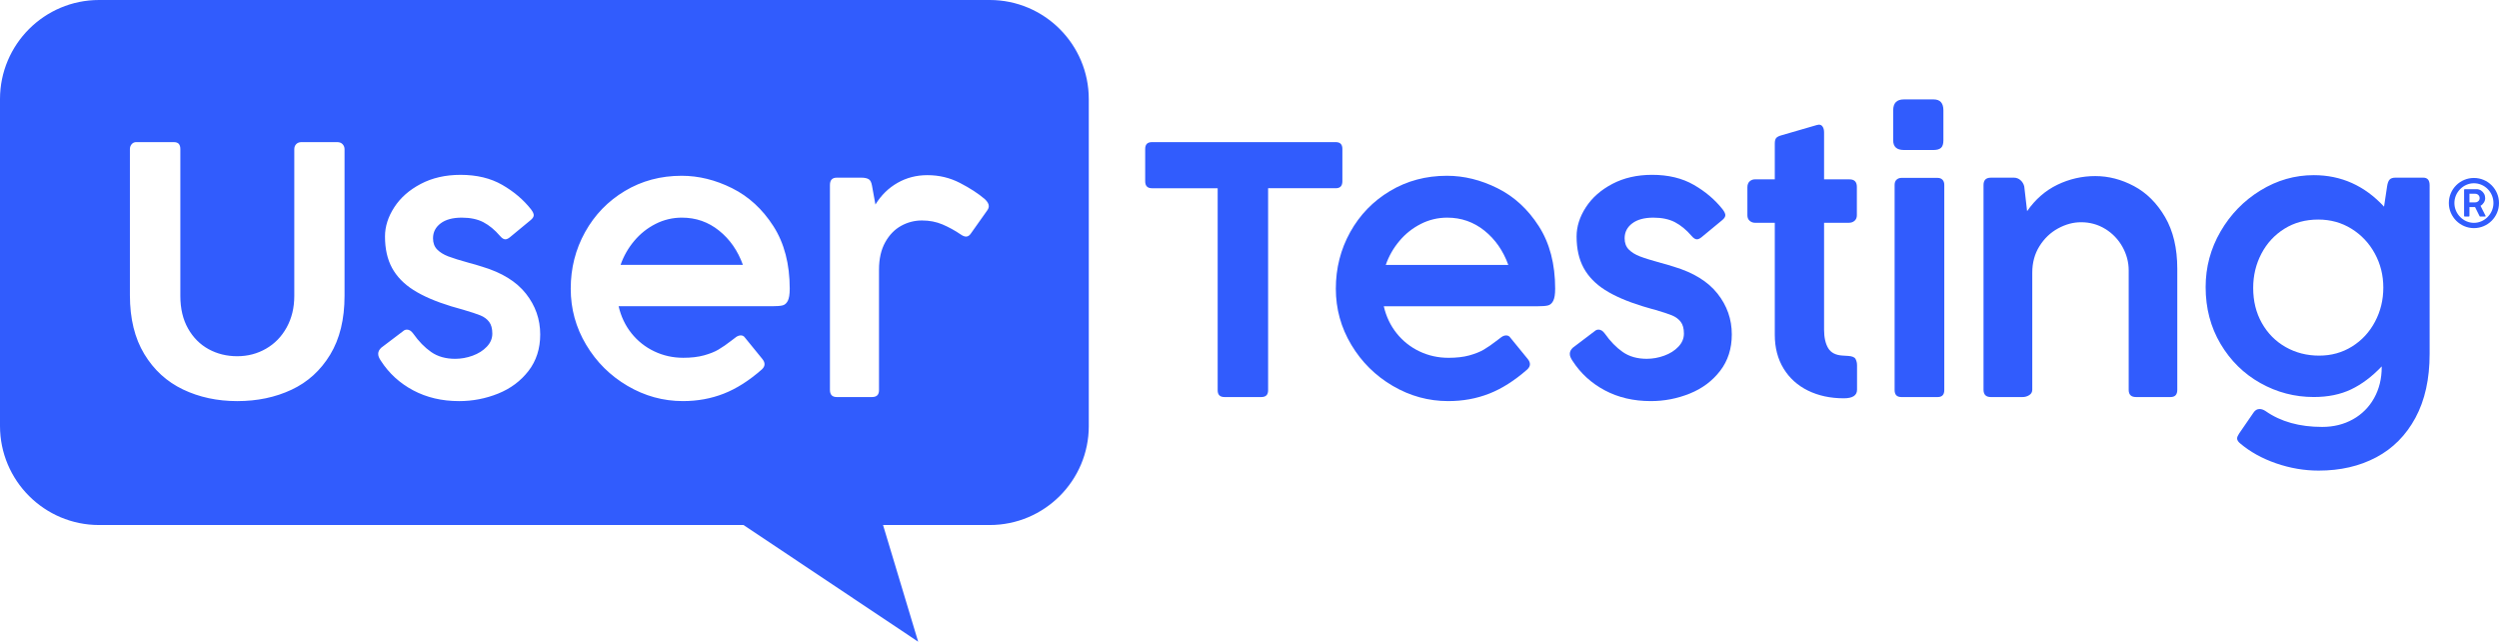
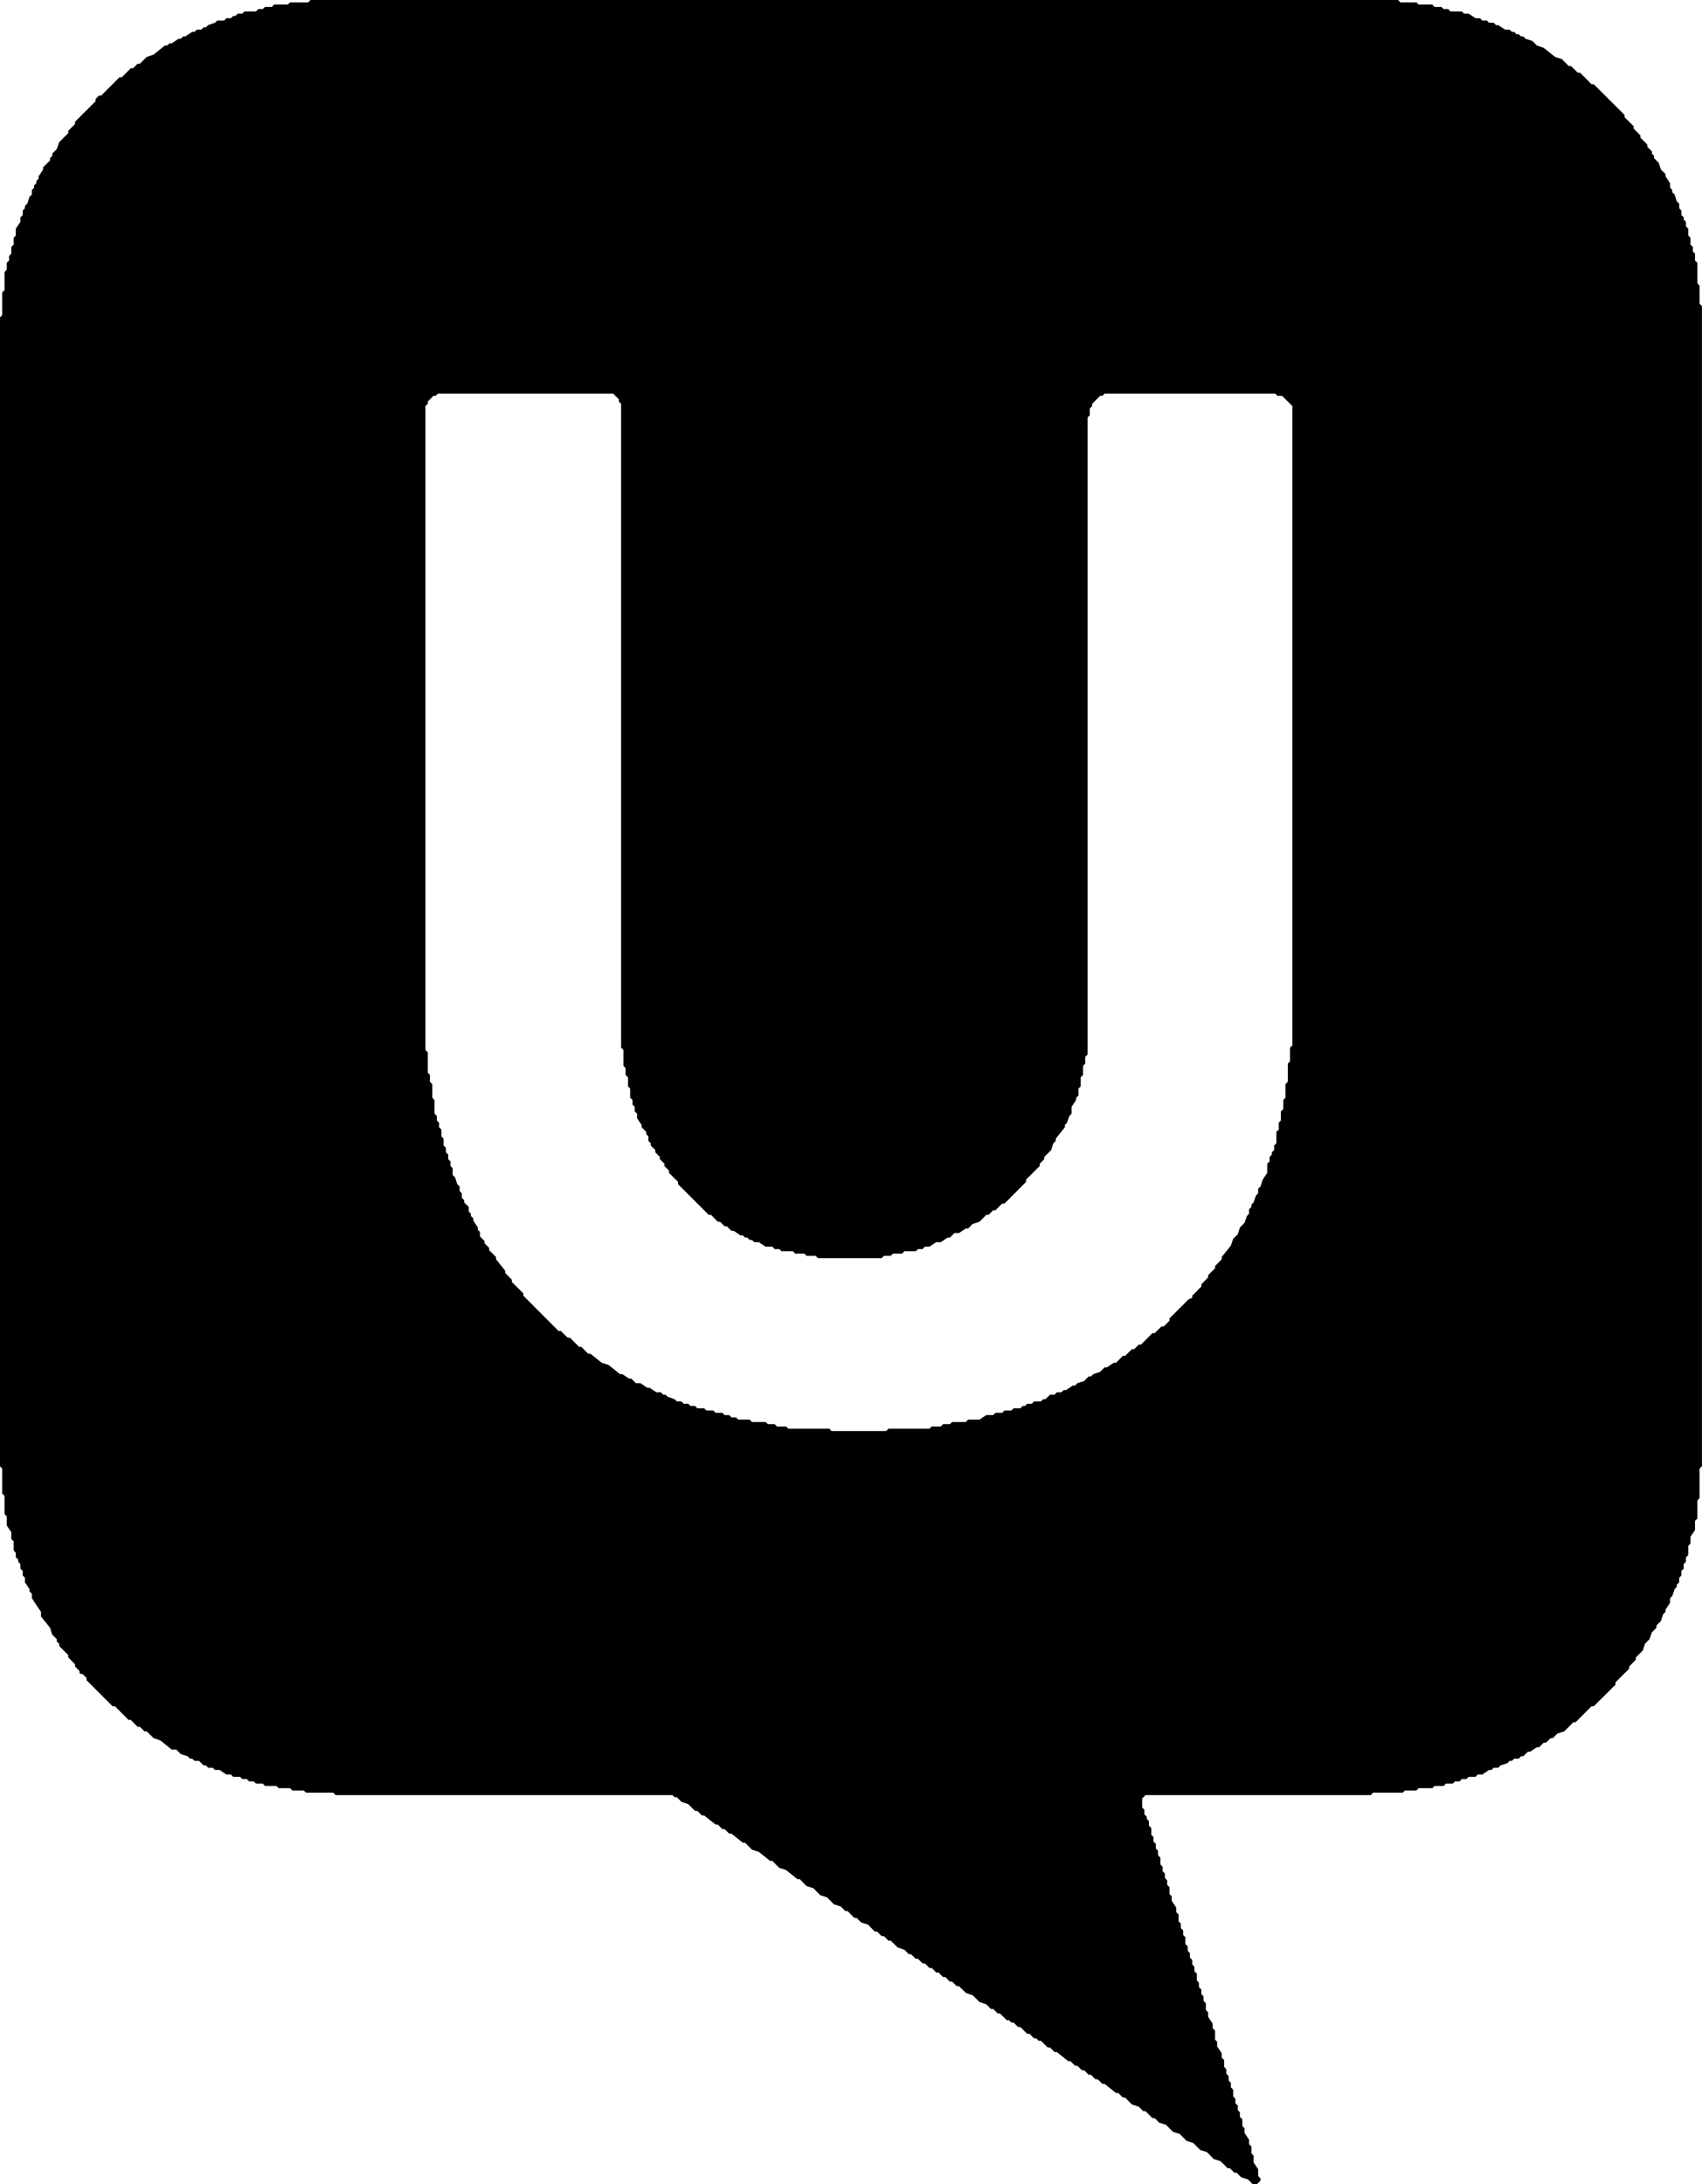
- <svg xmlns="http://www.w3.org/2000/svg" viewBox="0 0 155.836 40">
-   <path fill-rule="evenodd" clip-rule="evenodd" d="M67.896 26.549V6.178C67.896 2.769 65.127 0 61.718 0H6.178C2.769 0 0 2.769 0 6.178V26.549C0 29.958 2.769 32.727 6.178 32.727H46.366L57.256 40L55.066 32.727H61.719C65.128 32.727 67.897 29.958 67.897 26.549H67.896ZM11.726 20.477C12.045 21.042 12.473 21.471 13.008 21.765C13.544 22.058 14.139 22.205 14.793 22.205C15.447 22.205 16.046 22.049 16.589 21.736C17.132 21.424 17.562 20.982 17.877 20.41C18.193 19.838 18.351 19.184 18.352 18.448V9.305C18.352 9.171 18.392 9.064 18.474 8.982C18.556 8.9 18.664 8.859 18.798 8.859H21.029C21.17 8.859 21.281 8.902 21.363 8.987C21.403 9.029 21.435 9.079 21.456 9.134C21.477 9.188 21.487 9.246 21.486 9.305V18.436C21.486 19.901 21.186 21.125 20.588 22.11C19.989 23.095 19.186 23.823 18.179 24.294C17.171 24.767 16.043 25.003 14.793 25.003C13.552 25.003 12.425 24.761 11.414 24.278C10.402 23.795 9.597 23.059 8.999 22.071C8.4 21.083 8.101 19.86 8.101 18.403V9.294C8.098 9.181 8.138 9.072 8.212 8.987C8.246 8.946 8.289 8.913 8.337 8.891C8.385 8.869 8.438 8.858 8.491 8.859H10.833C10.982 8.859 11.087 8.896 11.151 8.97C11.215 9.044 11.247 9.152 11.246 9.293V18.447C11.246 19.235 11.406 19.912 11.726 20.477ZM23.584 22.055C23.585 22.123 23.598 22.192 23.623 22.255C23.657 22.338 23.701 22.416 23.752 22.49C24.256 23.271 24.928 23.886 25.767 24.332C26.606 24.779 27.561 25.003 28.63 25.003C29.464 25.005 30.29 24.846 31.064 24.534C31.84 24.221 32.471 23.75 32.957 23.121C33.443 22.492 33.687 21.734 33.687 20.848C33.687 19.903 33.39 19.054 32.795 18.302C32.2 17.55 31.294 16.992 30.077 16.627C29.921 16.575 29.776 16.531 29.642 16.493C29.509 16.456 29.386 16.422 29.275 16.393C28.681 16.229 28.239 16.091 27.949 15.98C27.66 15.868 27.43 15.725 27.259 15.55C27.088 15.375 27.003 15.142 27.003 14.852C27.003 14.472 27.16 14.163 27.476 13.925C27.792 13.686 28.232 13.567 28.796 13.567C29.331 13.567 29.78 13.662 30.144 13.852C30.507 14.042 30.852 14.327 31.179 14.706C31.298 14.848 31.409 14.918 31.513 14.918C31.595 14.918 31.692 14.874 31.803 14.784L33.073 13.735C33.214 13.623 33.284 13.515 33.284 13.411C33.284 13.321 33.229 13.202 33.118 13.054C32.643 12.451 32.043 11.941 31.319 11.524C30.595 11.107 29.728 10.899 28.718 10.899C27.783 10.899 26.957 11.087 26.241 11.463C25.524 11.839 24.973 12.324 24.587 12.92C24.201 13.515 24.008 14.122 24.008 14.74C24.008 15.507 24.154 16.16 24.447 16.7C24.741 17.239 25.186 17.699 25.784 18.078C26.382 18.458 27.167 18.797 28.14 19.094C28.563 19.221 28.812 19.292 28.886 19.307C29.369 19.449 29.725 19.566 29.955 19.659C30.185 19.752 30.367 19.886 30.501 20.061C30.634 20.236 30.701 20.48 30.701 20.793C30.702 21.098 30.587 21.371 30.356 21.613C30.126 21.855 29.831 22.041 29.471 22.172C29.123 22.3 28.755 22.366 28.385 22.367C27.791 22.366 27.292 22.225 26.887 21.942C26.482 21.66 26.109 21.277 25.767 20.793C25.648 20.629 25.519 20.547 25.378 20.547C25.291 20.546 25.208 20.578 25.144 20.637L23.774 21.675C23.648 21.794 23.584 21.921 23.584 22.055ZM46.195 20.907C46.306 20.907 46.391 20.952 46.451 21.041L47.542 22.38C47.631 22.491 47.676 22.599 47.676 22.703C47.676 22.815 47.62 22.922 47.51 23.027C46.715 23.727 45.922 24.23 45.131 24.539C44.341 24.848 43.492 25.002 42.586 25.002C41.36 25.002 40.209 24.686 39.133 24.054C38.056 23.422 37.196 22.569 36.554 21.494C35.911 20.42 35.59 19.254 35.59 17.996C35.59 16.717 35.889 15.54 36.487 14.465C37.085 13.39 37.911 12.537 38.965 11.905C40.02 11.273 41.2 10.957 42.508 10.957C43.569 10.957 44.618 11.215 45.654 11.732C46.69 12.249 47.548 13.038 48.228 14.097C48.907 15.157 49.247 16.457 49.247 17.996C49.247 18.346 49.206 18.599 49.125 18.756C49.043 18.913 48.933 19.007 48.796 19.038C48.658 19.072 48.445 19.088 48.156 19.088H38.576C38.724 19.728 38.991 20.29 39.377 20.774C39.759 21.253 40.245 21.639 40.798 21.9C41.358 22.168 41.962 22.302 42.608 22.302C43.106 22.302 43.536 22.252 43.9 22.151C44.264 22.051 44.563 21.932 44.797 21.794C45.07 21.63 45.332 21.45 45.582 21.253L45.905 21.008C46.002 20.941 46.098 20.908 46.195 20.907ZM40.882 13.957C40.37 14.216 39.917 14.577 39.55 15.017C39.177 15.459 38.888 15.966 38.698 16.512H46.328C46.009 15.627 45.513 14.915 44.841 14.376C44.169 13.836 43.398 13.567 42.529 13.567C41.957 13.564 41.392 13.697 40.882 13.957ZM53.719 11.075H52.178C51.895 11.075 51.754 11.227 51.754 11.533V24.303C51.754 24.601 51.895 24.75 52.178 24.75H54.378C54.676 24.75 54.821 24.601 54.814 24.303V16.813C54.814 16.135 54.943 15.566 55.2 15.104C55.457 14.643 55.788 14.301 56.193 14.078C56.591 13.856 57.039 13.741 57.495 13.743C57.957 13.743 58.381 13.825 58.768 13.988C59.167 14.159 59.549 14.368 59.908 14.613C60.034 14.703 60.146 14.747 60.242 14.747C60.354 14.747 60.451 14.688 60.533 14.569L61.538 13.151C61.62 13.047 61.661 12.946 61.661 12.849C61.661 12.715 61.579 12.57 61.416 12.414C61.006 12.064 60.489 11.727 59.863 11.404C59.237 11.08 58.559 10.918 57.83 10.918C57.152 10.918 56.532 11.078 55.97 11.398C55.408 11.718 54.948 12.168 54.591 12.749L54.378 11.577C54.342 11.361 54.27 11.223 54.161 11.164C54.052 11.104 53.905 11.075 53.719 11.075Z" fill="#315CFD" />
-   <path d="M71.837 8.859H83.297C83.573 8.859 83.71 9 83.71 9.282V11.299C83.71 11.589 83.573 11.734 83.297 11.733H79.079V24.327C79.079 24.609 78.938 24.75 78.655 24.75H76.357C76.074 24.75 75.932 24.609 75.933 24.327V11.734H71.837C71.554 11.734 71.413 11.589 71.413 11.3V9.283C71.413 9 71.554 8.859 71.837 8.859Z" fill="#315CFD" />
-   <path d="M93.923 20.909C94.034 20.909 94.12 20.953 94.18 21.043L95.272 22.381C95.362 22.492 95.406 22.6 95.406 22.705C95.406 22.816 95.351 22.924 95.24 23.029C94.444 23.728 93.65 24.232 92.858 24.54C92.066 24.849 91.216 25.003 90.308 25.002C89.081 25.002 87.928 24.686 86.85 24.054C85.771 23.422 84.91 22.569 84.267 21.494C83.624 20.419 83.302 19.254 83.302 17.996C83.302 16.717 83.602 15.54 84.2 14.465C84.799 13.39 85.626 12.537 86.682 11.905C87.738 11.273 88.921 10.957 90.23 10.957C91.293 10.957 92.343 11.215 93.381 11.732C94.419 12.249 95.278 13.038 95.958 14.097C96.639 15.157 96.979 16.457 96.979 17.996C96.979 18.346 96.938 18.599 96.856 18.756C96.775 18.913 96.665 19.007 96.527 19.04C96.389 19.074 96.175 19.091 95.885 19.09H86.292C86.44 19.73 86.708 20.292 87.095 20.776C87.477 21.255 87.963 21.641 88.517 21.903C89.079 22.17 89.683 22.304 90.33 22.304C90.829 22.304 91.26 22.254 91.624 22.154C91.988 22.053 92.288 21.934 92.522 21.797C92.795 21.633 93.058 21.452 93.308 21.255L93.632 21.01C93.729 20.943 93.826 20.909 93.923 20.909ZM88.602 13.959C88.09 14.218 87.636 14.578 87.269 15.018C86.895 15.46 86.606 15.967 86.415 16.514H94.057C93.737 15.628 93.24 14.916 92.568 14.376C91.895 13.837 91.123 13.567 90.253 13.567C89.679 13.564 89.113 13.698 88.602 13.958V13.959Z" fill="#315CFD" />
-   <path d="M97.931 22.255C97.905 22.191 97.892 22.123 97.892 22.054C97.892 21.92 97.955 21.794 98.081 21.674L99.451 20.636C99.515 20.578 99.599 20.546 99.685 20.547C99.826 20.547 99.956 20.629 100.075 20.793C100.416 21.276 100.789 21.659 101.194 21.942C101.599 22.224 102.098 22.366 102.692 22.366C103.062 22.365 103.43 22.299 103.778 22.171C104.138 22.041 104.433 21.855 104.663 21.612C104.893 21.37 105.009 21.097 105.008 20.792C105.008 20.479 104.942 20.235 104.808 20.061C104.674 19.886 104.492 19.752 104.262 19.658C104.032 19.565 103.676 19.448 103.193 19.306C103.119 19.291 102.87 19.221 102.447 19.094C101.474 18.796 100.689 18.457 100.091 18.078C99.494 17.698 99.048 17.238 98.755 16.699C98.462 16.16 98.315 15.507 98.315 14.74C98.315 14.122 98.508 13.515 98.894 12.92C99.28 12.324 99.831 11.838 100.548 11.462C101.264 11.086 102.09 10.898 103.025 10.898C104.035 10.898 104.902 11.107 105.626 11.524C106.35 11.941 106.949 12.451 107.425 13.054C107.536 13.202 107.591 13.321 107.591 13.411C107.591 13.515 107.521 13.623 107.38 13.735L106.11 14.784C105.999 14.874 105.902 14.918 105.82 14.918C105.716 14.918 105.605 14.848 105.486 14.706C105.159 14.327 104.814 14.042 104.451 13.852C104.087 13.662 103.638 13.567 103.104 13.567C102.54 13.567 102.1 13.686 101.784 13.925C101.469 14.163 101.311 14.472 101.311 14.852C101.311 15.142 101.396 15.375 101.567 15.55C101.738 15.724 101.968 15.868 102.258 15.98C102.547 16.092 102.989 16.229 103.583 16.393C103.694 16.423 103.817 16.456 103.951 16.493C104.085 16.531 104.229 16.575 104.385 16.627C105.602 16.992 106.508 17.55 107.103 18.302C107.698 19.054 107.995 19.903 107.994 20.848C107.994 21.734 107.751 22.491 107.264 23.121C106.778 23.75 106.147 24.221 105.371 24.533C104.598 24.846 103.771 25.005 102.938 25.002C101.868 25.002 100.914 24.779 100.075 24.332C99.236 23.886 98.564 23.271 98.06 22.49C98.008 22.416 97.965 22.337 97.931 22.255Z" fill="#315CFD" />
-   <path d="M115.335 11.18C115.64 11.18 115.792 11.336 115.793 11.648V13.419C115.793 13.567 115.744 13.682 115.647 13.765C115.551 13.847 115.431 13.888 115.29 13.887H113.748V20.549C113.748 21.032 113.834 21.416 114.005 21.702C114.176 21.988 114.478 22.142 114.91 22.165L115.256 22.187C115.502 22.202 115.655 22.267 115.714 22.382C115.776 22.505 115.807 22.64 115.804 22.777V24.293C115.804 24.649 115.528 24.828 114.977 24.827C114.143 24.827 113.4 24.668 112.748 24.349C112.096 24.029 111.588 23.571 111.223 22.973C110.858 22.375 110.675 21.674 110.675 20.872V13.887H109.435C109.316 13.887 109.2 13.844 109.111 13.765C109.014 13.683 108.966 13.568 108.966 13.419V11.681C108.966 11.517 109.012 11.393 109.105 11.307C109.195 11.224 109.313 11.178 109.435 11.179H110.675V8.941C110.675 8.785 110.705 8.672 110.765 8.601C110.824 8.531 110.94 8.473 111.111 8.428L113.301 7.793C113.341 7.781 113.382 7.774 113.424 7.771C113.472 7.769 113.52 7.781 113.563 7.804C113.605 7.828 113.64 7.863 113.664 7.905C113.72 7.994 113.748 8.109 113.748 8.25V11.18L115.335 11.18Z" fill="#315CFD" />
-   <path d="M118.724 6.197H120.578C120.985 6.197 121.189 6.424 121.189 6.877V8.749C121.189 8.972 121.139 9.128 121.039 9.217C120.939 9.306 120.785 9.35 120.578 9.35H118.724C118.28 9.35 118.058 9.15 118.058 8.749V6.877C118.058 6.424 118.28 6.197 118.724 6.197ZM118.269 11.2C118.351 11.126 118.458 11.086 118.569 11.089H120.833C120.959 11.089 121.059 11.128 121.133 11.206C121.207 11.284 121.244 11.391 121.244 11.524V24.316C121.244 24.605 121.107 24.75 120.833 24.75H118.568C118.287 24.75 118.147 24.605 118.147 24.316V11.523C118.147 11.382 118.187 11.275 118.269 11.2H118.269Z" fill="#315CFD" />
-   <path d="M126.547 24.627C126.42 24.71 126.27 24.753 126.118 24.75H124.147C123.843 24.75 123.691 24.597 123.691 24.292V11.534C123.691 11.229 123.843 11.076 124.147 11.076H125.596C125.744 11.076 125.887 11.132 125.997 11.232C126.114 11.334 126.196 11.471 126.231 11.623L126.409 13.162C126.921 12.426 127.55 11.878 128.296 11.517C129.034 11.159 129.843 10.973 130.663 10.976C131.487 10.976 132.291 11.184 133.074 11.601C133.857 12.017 134.503 12.66 135.012 13.53C135.52 14.4 135.774 15.474 135.774 16.753V24.303C135.774 24.601 135.633 24.75 135.351 24.75H133.201C132.897 24.75 132.744 24.601 132.744 24.303V16.854C132.744 16.341 132.614 15.852 132.355 15.387C132.101 14.929 131.732 14.544 131.285 14.272C130.832 13.993 130.328 13.853 129.771 13.853C129.288 13.853 128.811 13.982 128.34 14.238C127.868 14.495 127.482 14.863 127.182 15.342C126.881 15.822 126.731 16.374 126.731 16.998V24.292C126.731 24.434 126.67 24.545 126.547 24.627Z" fill="#315CFD" />
-   <path d="M150.623 26.048C150.032 27.138 149.217 27.958 148.176 28.509C147.136 29.06 145.94 29.335 144.587 29.335C143.695 29.335 142.813 29.184 141.939 28.883C141.066 28.581 140.317 28.166 139.693 27.638C139.567 27.534 139.504 27.43 139.504 27.325C139.504 27.251 139.548 27.147 139.637 27.013L140.529 25.718C140.626 25.57 140.752 25.496 140.908 25.496C141.027 25.496 141.154 25.54 141.288 25.63C142.224 26.285 143.398 26.612 144.81 26.612C145.523 26.612 146.162 26.454 146.727 26.138C147.283 25.83 147.741 25.372 148.048 24.815C148.364 24.25 148.522 23.606 148.522 22.884V22.839C147.913 23.479 147.275 23.957 146.611 24.274C145.946 24.59 145.171 24.748 144.286 24.748C143.097 24.748 141.986 24.457 140.953 23.877C139.92 23.296 139.093 22.483 138.473 21.438C137.852 20.393 137.542 19.211 137.542 17.894C137.542 16.651 137.852 15.496 138.473 14.428C139.093 13.361 139.922 12.509 140.959 11.872C141.995 11.236 143.104 10.918 144.286 10.918C145.995 10.918 147.456 11.573 148.667 12.882L148.857 11.621C148.886 11.42 148.938 11.279 149.013 11.197C149.087 11.115 149.21 11.074 149.381 11.074H151.109C151.376 11.074 151.51 11.23 151.51 11.543V22.057C151.51 23.627 151.214 24.957 150.623 26.048ZM148.093 15.806C147.74 15.159 147.255 14.643 146.638 14.26C146.021 13.877 145.331 13.686 144.565 13.686C143.77 13.686 143.066 13.877 142.453 14.26C141.84 14.643 141.362 15.16 141.02 15.812C140.678 16.463 140.507 17.176 140.507 17.95C140.507 18.768 140.687 19.498 141.048 20.137C141.408 20.777 141.902 21.276 142.53 21.633C143.159 21.99 143.856 22.168 144.621 22.168C145.379 22.168 146.062 21.979 146.672 21.599C147.281 21.22 147.759 20.704 148.104 20.053C148.45 19.402 148.622 18.693 148.622 17.926C148.622 17.16 148.446 16.453 148.093 15.806Z" fill="#315CFD" />
-   <path d="M154.272 11.093C153.416 11.093 152.708 11.784 152.708 12.657C152.708 13.513 153.416 14.22 154.272 14.22C155.128 14.22 155.836 13.529 155.836 12.657C155.836 11.801 155.145 11.093 154.272 11.093ZM154.272 13.891C153.615 13.891 153.055 13.331 153.055 12.657C153.055 11.982 153.615 11.423 154.272 11.423C154.93 11.423 155.49 11.966 155.49 12.657C155.49 13.331 154.93 13.891 154.272 13.891Z" fill="#315CFD" />
-   <path d="M153.668 11.805C153.676 11.798 153.687 11.792 153.703 11.792H154.433C154.535 11.792 154.626 11.819 154.71 11.87C154.792 11.923 154.856 11.992 154.904 12.077C154.952 12.163 154.974 12.254 154.974 12.353C154.974 12.448 154.948 12.539 154.894 12.625C154.841 12.71 154.771 12.779 154.683 12.828L154.997 13.45C154.999 13.455 155.001 13.461 155.001 13.467C155.001 13.476 154.997 13.484 154.991 13.49C154.986 13.495 154.978 13.499 154.967 13.499H154.67C154.657 13.499 154.647 13.497 154.64 13.492C154.632 13.486 154.625 13.474 154.617 13.459L154.343 12.908H153.993V13.454C153.993 13.484 153.978 13.499 153.948 13.499H153.703C153.672 13.499 153.659 13.484 153.659 13.454V11.838C153.659 11.824 153.663 11.813 153.668 11.805ZM153.993 12.615H154.351C154.404 12.615 154.452 12.604 154.493 12.579C154.535 12.554 154.569 12.522 154.594 12.482C154.619 12.44 154.63 12.396 154.63 12.347C154.63 12.298 154.619 12.254 154.594 12.212C154.569 12.17 154.537 12.138 154.493 12.113C154.452 12.089 154.404 12.077 154.351 12.077H153.993V12.615Z" fill="#315CFD" />
+ <svg xmlns="http://www.w3.org/2000/svg" viewBox="34.38 3.62 187.00 240.00">
+   <path fill-rule="evenodd" d="M172.50 243.62 L172.00 243.62 L171.50 243.12 L170.75 242.88 L170.25 242.38 L170.00 242.38 L169.50 241.88 L169.25 241.88 L168.50 241.12 L167.75 240.88 L167.00 240.12 L166.25 239.88 L165.50 239.12 L164.75 238.88 L164.00 238.12 L163.25 237.88 L162.50 237.12 L161.75 236.88 L161.25 236.38 L161.00 236.38 L160.25 235.62 L160.00 235.62 L159.50 235.12 L158.75 234.88 L158.00 234.12 L157.75 234.12 L157.25 233.62 L157.00 233.62 L155.75 232.62 L155.50 232.62 L155.00 232.12 L154.75 232.12 L154.25 231.62 L154.00 231.62 L153.50 231.12 L153.25 231.12 L152.75 230.62 L152.50 230.62 L152.00 230.12 L151.75 230.12 L150.50 229.12 L150.25 229.12 L149.75 228.62 L149.50 228.62 L148.75 227.88 L148.50 227.88 L148.25 227.62 L148.00 227.62 L147.50 227.12 L147.25 227.12 L146.50 226.38 L146.25 226.38 L145.75 225.88 L145.50 225.88 L145.25 225.62 L145.00 225.62 L144.25 224.88 L144.00 224.88 L143.50 224.38 L143.25 224.38 L142.75 223.88 L142.00 223.62 L141.25 222.88 L140.50 222.62 L139.75 221.88 L139.50 221.88 L139.00 221.38 L138.75 221.38 L138.25 220.88 L138.00 220.88 L137.50 220.38 L137.25 220.38 L136.75 219.88 L136.50 219.88 L136.00 219.38 L135.75 219.38 L135.25 218.88 L135.00 218.88 L134.50 218.38 L134.25 218.38 L133.75 217.88 L133.00 217.62 L132.25 216.88 L132.00 216.88 L131.50 216.38 L131.25 216.38 L130.75 215.88 L130.50 215.88 L129.75 215.12 L129.00 214.88 L128.50 214.38 L128.25 214.38 L127.50 213.62 L127.25 213.62 L126.75 213.12 L126.00 212.88 L125.25 212.12 L124.50 211.88 L123.75 211.12 L123.00 210.88 L122.25 210.12 L122.00 210.12 L120.75 209.12 L120.00 208.88 L119.25 208.12 L119.00 208.12 L117.75 207.12 L117.00 206.88 L116.25 206.12 L116.00 206.12 L114.75 205.12 L114.50 205.12 L114.00 204.62 L113.75 204.62 L113.25 204.12 L113.00 204.12 L111.75 203.12 L111.50 203.12 L111.00 202.62 L110.75 202.62 L110.00 201.88 L109.25 201.62 L108.75 201.12 L108.50 201.12 L108.25 200.88 L71.25 200.88 L71.00 200.62 L68.00 200.62 L67.75 200.38 L66.50 200.38 L66.25 200.12 L65.00 200.12 L64.75 199.88 L63.50 199.88 L63.25 199.62 L62.50 199.62 L62.25 199.38 L61.75 199.38 L61.50 199.12 L61.00 199.12 L60.75 198.88 L60.00 198.88 L59.75 198.62 L59.25 198.62 L58.50 198.12 L58.00 198.12 L57.75 197.88 L57.25 197.88 L57.00 197.62 L56.75 197.62 L56.25 197.12 L55.75 197.12 L55.50 196.88 L55.25 196.88 L55.00 196.62 L54.25 196.38 L53.75 195.88 L53.25 195.88 L52.00 194.88 L51.25 194.62 L50.50 193.88 L50.25 193.88 L49.75 193.38 L49.50 193.38 L48.75 192.62 L48.50 192.62 L47.00 191.12 L46.75 191.12 L43.88 188.25 L43.88 188.00 L43.50 187.62 L43.12 187.50 L43.12 187.25 L42.62 186.75 L42.62 186.50 L41.88 185.75 L41.88 185.50 L40.88 184.50 L40.88 184.25 L40.62 184.00 L40.62 183.75 L40.12 183.25 L39.88 182.50 L38.88 181.25 L38.88 180.75 L37.88 179.25 L37.88 178.75 L37.62 178.50 L37.62 178.25 L37.12 177.50 L37.12 177.00 L36.88 176.75 L36.88 176.25 L36.62 176.00 L36.62 175.50 L36.38 175.25 L36.38 175.00 L36.12 174.75 L36.12 174.25 L35.88 174.00 L35.88 173.00 L35.62 172.75 L35.62 172.00 L35.12 171.25 L35.12 170.25 L34.88 170.00 L34.88 168.00 L34.62 167.75 L34.62 165.00 L34.38 164.75 L34.38 38.50 L34.62 38.25 L34.62 35.75 L34.88 35.50 L34.88 33.50 L35.12 33.25 L35.12 32.50 L35.38 32.25 L35.38 31.75 L35.62 31.50 L35.62 30.75 L35.88 30.50 L35.88 29.75 L36.12 29.50 L36.12 28.75 L36.62 28.00 L36.62 27.50 L36.88 27.25 L36.88 26.75 L37.12 26.50 L37.12 26.25 L37.38 26.00 L37.62 25.25 L37.88 25.00 L37.88 24.50 L38.12 24.25 L38.12 24.00 L38.38 23.75 L38.38 23.50 L38.62 23.25 L38.62 23.00 L39.12 22.25 L39.12 22.00 L39.88 21.25 L39.88 21.00 L40.12 20.75 L40.12 20.50 L40.62 20.00 L40.88 19.25 L41.88 18.25 L41.88 18.00 L42.62 17.25 L42.62 17.00 L44.88 14.75 L44.88 14.50 L45.25 14.12 L45.50 14.12 L47.50 12.12 L47.75 12.12 L48.75 11.12 L49.00 11.12 L49.50 10.62 L49.75 10.62 L50.50 9.88 L51.25 9.62 L52.50 8.62 L52.75 8.62 L53.00 8.38 L53.25 8.38 L54.00 7.88 L54.25 7.88 L54.50 7.62 L54.75 7.62 L55.50 7.12 L55.75 7.12 L56.00 6.88 L56.50 6.88 L56.75 6.62 L57.00 6.62 L57.25 6.38 L58.00 6.12 L58.25 5.88 L59.00 5.88 L59.25 5.62 L59.75 5.62 L60.00 5.38 L60.25 5.38 L60.50 5.12 L61.00 5.12 L61.25 4.88 L62.50 4.88 L62.75 4.62 L63.25 4.62 L63.50 4.38 L64.25 4.38 L64.50 4.12 L66.00 4.12 L66.25 3.88 L68.25 3.88 L68.50 3.62 L188.00 3.62 L188.25 3.88 L190.00 3.88 L190.25 4.12 L191.75 4.12 L192.00 4.38 L192.75 4.38 L193.00 4.62 L193.50 4.62 L193.75 4.88 L195.00 4.88 L195.25 5.12 L195.75 5.12 L196.50 5.62 L197.00 5.62 L197.25 5.88 L197.75 5.88 L198.00 6.12 L198.50 6.12 L198.75 6.38 L199.00 6.38 L199.75 6.88 L200.25 6.88 L200.50 7.12 L200.75 7.12 L201.00 7.38 L201.25 7.38 L201.50 7.62 L201.75 7.62 L202.00 7.88 L202.75 8.12 L203.25 8.62 L204.00 8.88 L205.25 9.88 L206.00 10.12 L206.75 10.88 L207.00 10.88 L207.75 11.62 L208.00 11.62 L209.25 12.88 L209.50 12.88 L212.88 16.25 L212.88 16.50 L213.88 17.50 L213.88 17.75 L214.62 18.50 L214.62 18.75 L215.38 19.50 L215.38 19.75 L215.88 20.25 L215.88 20.50 L216.12 20.75 L216.12 21.00 L216.62 21.50 L216.88 22.25 L217.38 22.75 L217.38 23.00 L217.88 23.75 L217.88 24.25 L218.12 24.50 L218.12 24.75 L218.38 25.00 L218.62 25.75 L218.88 26.00 L218.88 26.50 L219.12 26.75 L219.12 27.25 L219.38 27.50 L219.38 27.75 L219.62 28.00 L219.62 28.50 L219.88 28.75 L219.88 29.50 L220.12 29.75 L220.12 30.50 L220.38 30.75 L220.38 31.25 L220.62 31.50 L220.62 32.25 L220.88 32.50 L220.88 34.75 L221.12 35.00 L221.12 37.00 L221.38 37.25 L221.38 164.75 L221.12 165.00 L221.12 168.25 L220.88 168.50 L220.88 170.50 L220.62 170.75 L220.62 171.75 L220.12 172.50 L220.12 173.25 L219.88 173.50 L219.88 174.50 L219.62 174.75 L219.62 175.25 L219.38 175.50 L219.38 176.00 L219.12 176.25 L219.12 176.75 L218.88 177.00 L218.88 177.50 L218.62 177.75 L218.62 178.00 L218.38 178.25 L218.12 179.00 L217.88 179.25 L217.88 179.75 L217.38 180.50 L217.38 180.75 L217.12 181.00 L216.88 181.75 L216.38 182.25 L216.38 182.50 L215.88 183.00 L215.62 183.75 L215.12 184.25 L214.88 185.00 L214.12 185.75 L214.12 186.00 L213.38 186.75 L213.38 187.00 L211.88 188.50 L211.88 188.75 L209.50 191.12 L209.25 191.12 L207.50 192.88 L207.25 192.88 L206.25 193.88 L205.50 194.12 L205.00 194.62 L204.75 194.62 L204.25 195.12 L204.00 195.12 L203.50 195.62 L203.25 195.62 L202.50 196.12 L202.25 196.12 L201.75 196.62 L201.50 196.62 L201.25 196.88 L200.75 196.88 L200.50 197.12 L200.25 197.12 L200.00 197.38 L199.25 197.62 L199.00 197.88 L198.50 197.88 L198.25 198.12 L198.00 198.12 L197.25 198.62 L196.75 198.62 L196.50 198.88 L195.75 198.88 L195.50 199.12 L195.00 199.12 L194.75 199.38 L194.25 199.38 L194.00 199.62 L193.25 199.62 L193.00 199.88 L192.00 199.88 L191.75 200.12 L190.25 200.12 L190.00 200.38 L188.75 200.38 L188.50 200.62 L185.25 200.62 L185.00 200.88 L160.25 200.88 L159.88 201.25 L159.88 202.25 L160.12 202.50 L160.12 203.00 L160.38 203.25 L160.38 203.50 L160.62 203.75 L160.62 204.25 L160.88 204.50 L160.88 205.25 L161.12 205.50 L161.12 206.00 L161.38 206.25 L161.38 206.75 L161.62 207.00 L161.62 207.50 L161.88 207.75 L161.88 208.50 L162.12 208.75 L162.12 209.25 L162.38 209.50 L162.38 210.00 L162.62 210.25 L162.62 210.75 L162.88 211.00 L162.88 211.75 L163.12 212.00 L163.12 212.50 L163.62 213.25 L163.62 213.75 L163.88 214.00 L163.88 214.75 L164.12 215.00 L164.12 215.50 L164.38 215.75 L164.38 216.25 L164.62 216.50 L164.62 217.25 L164.88 217.50 L164.88 218.00 L165.12 218.25 L165.12 218.75 L165.38 219.00 L165.38 219.50 L165.62 219.75 L165.62 220.25 L165.88 220.50 L165.88 221.25 L166.12 221.50 L166.12 222.00 L166.38 222.25 L166.38 222.75 L166.62 223.00 L166.62 223.50 L166.88 223.75 L166.88 224.50 L167.12 224.75 L167.12 225.25 L167.62 226.00 L167.62 226.50 L167.88 226.75 L167.88 227.75 L168.12 228.00 L168.12 228.50 L168.62 229.25 L168.62 229.75 L168.88 230.00 L168.88 230.75 L169.12 231.00 L169.12 231.50 L169.38 231.75 L169.38 232.25 L169.62 232.50 L169.62 233.00 L169.88 233.25 L169.88 234.00 L170.12 234.25 L170.12 234.75 L170.38 235.00 L170.38 235.50 L170.62 235.75 L170.62 236.25 L170.88 236.50 L170.88 237.25 L171.12 237.50 L171.12 238.00 L171.62 238.75 L171.62 239.25 L171.88 239.50 L171.88 240.25 L172.12 240.50 L172.12 241.25 L172.62 242.00 L172.62 242.75 L172.88 243.00 L172.88 243.25 L172.50 243.62Z M131.88 160.75 L132.00 160.62 L136.50 160.62 L136.75 160.38 L137.75 160.38 L138.00 160.12 L138.75 160.12 L139.00 159.88 L140.50 159.88 L140.75 159.62 L142.00 159.62 L142.75 159.12 L143.50 159.12 L143.75 158.88 L144.50 158.88 L144.75 158.62 L145.50 158.62 L145.75 158.38 L146.50 158.38 L146.75 158.12 L147.00 158.12 L147.25 157.88 L147.75 157.88 L148.00 157.62 L148.75 157.62 L149.00 157.38 L149.25 157.38 L149.75 156.88 L150.25 156.88 L150.50 156.62 L151.00 156.62 L151.25 156.38 L151.50 156.38 L152.25 155.88 L152.50 155.88 L152.75 155.62 L153.50 155.38 L154.00 154.88 L154.25 154.88 L154.50 154.62 L155.25 154.38 L155.75 153.88 L156.00 153.88 L156.75 153.38 L157.00 153.38 L157.75 152.62 L158.00 152.62 L158.75 151.88 L159.00 151.88 L159.50 151.38 L159.75 151.38 L161.00 150.12 L161.25 150.12 L162.00 149.38 L162.25 149.38 L162.88 148.75 L162.88 148.50 L165.00 146.38 L165.38 146.25 L165.38 146.00 L166.38 145.00 L166.38 144.75 L167.12 144.00 L167.12 143.75 L167.88 143.00 L167.88 142.75 L168.62 142.00 L168.62 141.75 L169.62 140.50 L169.88 139.75 L170.38 139.25 L170.62 138.50 L171.12 138.00 L171.38 137.25 L171.62 137.00 L171.62 136.50 L171.88 136.25 L171.88 136.00 L172.12 135.75 L172.38 135.00 L172.62 134.75 L172.62 134.25 L172.88 134.00 L173.12 133.25 L173.62 132.50 L173.62 131.50 L173.88 131.25 L173.88 130.75 L174.12 130.50 L174.12 130.25 L174.38 130.00 L174.38 129.50 L174.62 129.25 L174.62 128.00 L174.88 127.75 L174.88 127.00 L175.12 126.75 L175.12 125.75 L175.38 125.50 L175.38 124.50 L175.62 124.25 L175.62 122.75 L175.88 122.50 L175.88 120.50 L176.12 120.25 L176.12 118.75 L176.38 118.50 L176.38 48.25 L175.25 47.12 L174.75 47.12 L174.50 46.88 L155.75 46.88 L155.50 47.12 L155.25 47.12 L154.38 48.00 L154.38 48.25 L154.12 48.50 L154.12 49.25 L153.88 49.50 L153.88 119.50 L153.62 119.75 L153.62 120.50 L153.38 120.75 L153.38 121.75 L153.12 122.00 L153.12 123.00 L152.88 123.25 L152.88 124.00 L152.62 124.25 L152.62 124.50 L152.12 125.25 L152.12 126.00 L151.88 126.25 L151.62 127.00 L151.38 127.25 L151.38 127.50 L150.38 128.75 L150.38 129.00 L150.12 129.25 L149.88 130.00 L149.12 130.75 L149.12 131.00 L148.62 131.50 L148.62 131.75 L147.12 133.25 L147.12 133.50 L144.75 135.88 L144.50 135.88 L143.75 136.62 L143.50 136.62 L143.00 137.12 L142.75 137.12 L142.00 137.88 L141.25 138.12 L140.75 138.62 L140.50 138.62 L139.75 139.12 L139.25 139.12 L138.75 139.62 L138.50 139.62 L137.75 140.12 L137.25 140.12 L136.50 140.62 L136.00 140.62 L135.75 140.88 L135.25 140.88 L135.00 141.12 L133.75 141.12 L133.50 141.38 L132.50 141.38 L132.25 141.62 L131.50 141.62 L131.25 141.88 L124.25 141.88 L124.00 141.62 L123.00 141.62 L122.75 141.38 L121.75 141.38 L121.50 141.12 L120.25 141.12 L120.00 140.88 L119.50 140.88 L119.25 140.62 L118.50 140.62 L117.75 140.12 L117.25 140.12 L117.00 139.88 L116.75 139.88 L116.50 139.62 L116.25 139.62 L116.00 139.38 L115.75 139.38 L115.00 138.88 L114.75 138.88 L114.25 138.38 L114.00 138.38 L113.50 137.88 L113.25 137.88 L112.50 137.12 L112.25 137.12 L108.88 133.75 L108.88 133.50 L107.88 132.50 L107.88 132.25 L107.38 131.75 L107.38 131.50 L106.88 131.00 L106.88 130.75 L106.38 130.25 L106.38 130.00 L105.88 129.50 L105.88 129.25 L105.62 129.00 L105.62 128.50 L105.38 128.25 L105.38 128.00 L104.88 127.50 L104.88 127.25 L104.38 126.50 L104.38 126.00 L104.12 125.75 L104.12 125.25 L103.88 125.00 L103.88 124.50 L103.62 124.25 L103.62 123.25 L103.38 123.00 L103.38 122.00 L103.12 121.75 L103.12 121.00 L102.88 120.75 L102.88 119.00 L102.62 118.75 L102.62 48.00 L102.38 47.75 L102.38 47.50 L101.75 46.88 L82.50 46.88 L82.25 47.12 L82.00 47.12 L81.38 47.75 L81.38 48.00 L81.12 48.25 L81.12 119.00 L81.38 119.25 L81.38 121.50 L81.62 121.75 L81.62 122.50 L81.88 122.75 L81.88 124.25 L82.12 124.50 L82.12 126.00 L82.38 126.25 L82.38 126.75 L82.62 127.00 L82.62 127.50 L82.88 127.75 L82.88 128.50 L83.12 128.75 L83.12 129.50 L83.38 129.75 L83.38 130.25 L83.62 130.50 L83.62 131.00 L83.88 131.25 L83.88 131.75 L84.12 132.00 L84.12 132.75 L84.38 133.00 L84.62 133.75 L84.88 134.00 L84.88 134.50 L85.12 134.75 L85.12 135.25 L85.38 135.50 L85.38 135.75 L85.88 136.25 L85.88 136.75 L86.12 137.00 L86.12 137.25 L86.38 137.50 L86.38 137.75 L86.88 138.50 L86.88 138.75 L87.12 139.00 L87.12 139.50 L87.62 140.00 L87.62 140.25 L88.12 140.75 L88.12 141.00 L88.88 141.75 L88.88 142.00 L89.88 143.25 L89.88 143.50 L90.62 144.25 L90.62 144.50 L91.88 145.75 L91.88 146.00 L95.75 149.88 L96.00 149.88 L96.75 150.62 L97.00 150.62 L98.00 151.62 L98.25 151.62 L99.00 152.38 L99.25 152.38 L100.50 153.38 L101.25 153.62 L102.50 154.62 L102.75 154.62 L103.50 155.12 L103.75 155.12 L104.25 155.62 L104.75 155.62 L105.50 156.12 L105.75 156.12 L106.50 156.62 L107.00 156.62 L107.25 156.88 L107.50 156.88 L107.75 157.12 L108.50 157.38 L108.75 157.62 L109.25 157.62 L109.50 157.88 L110.00 157.88 L110.25 158.12 L110.75 158.12 L111.00 158.38 L111.75 158.38 L112.00 158.62 L112.75 158.62 L113.00 158.88 L113.75 158.88 L114.00 159.12 L114.50 159.12 L114.75 159.38 L115.25 159.38 L115.50 159.62 L116.75 159.62 L117.00 159.88 L118.50 159.88 L118.75 160.12 L119.50 160.12 L119.75 160.38 L120.75 160.38 L121.00 160.62 L125.50 160.62 L125.75 160.88 L131.75 160.88 L131.88 160.75Z" />
</svg>
